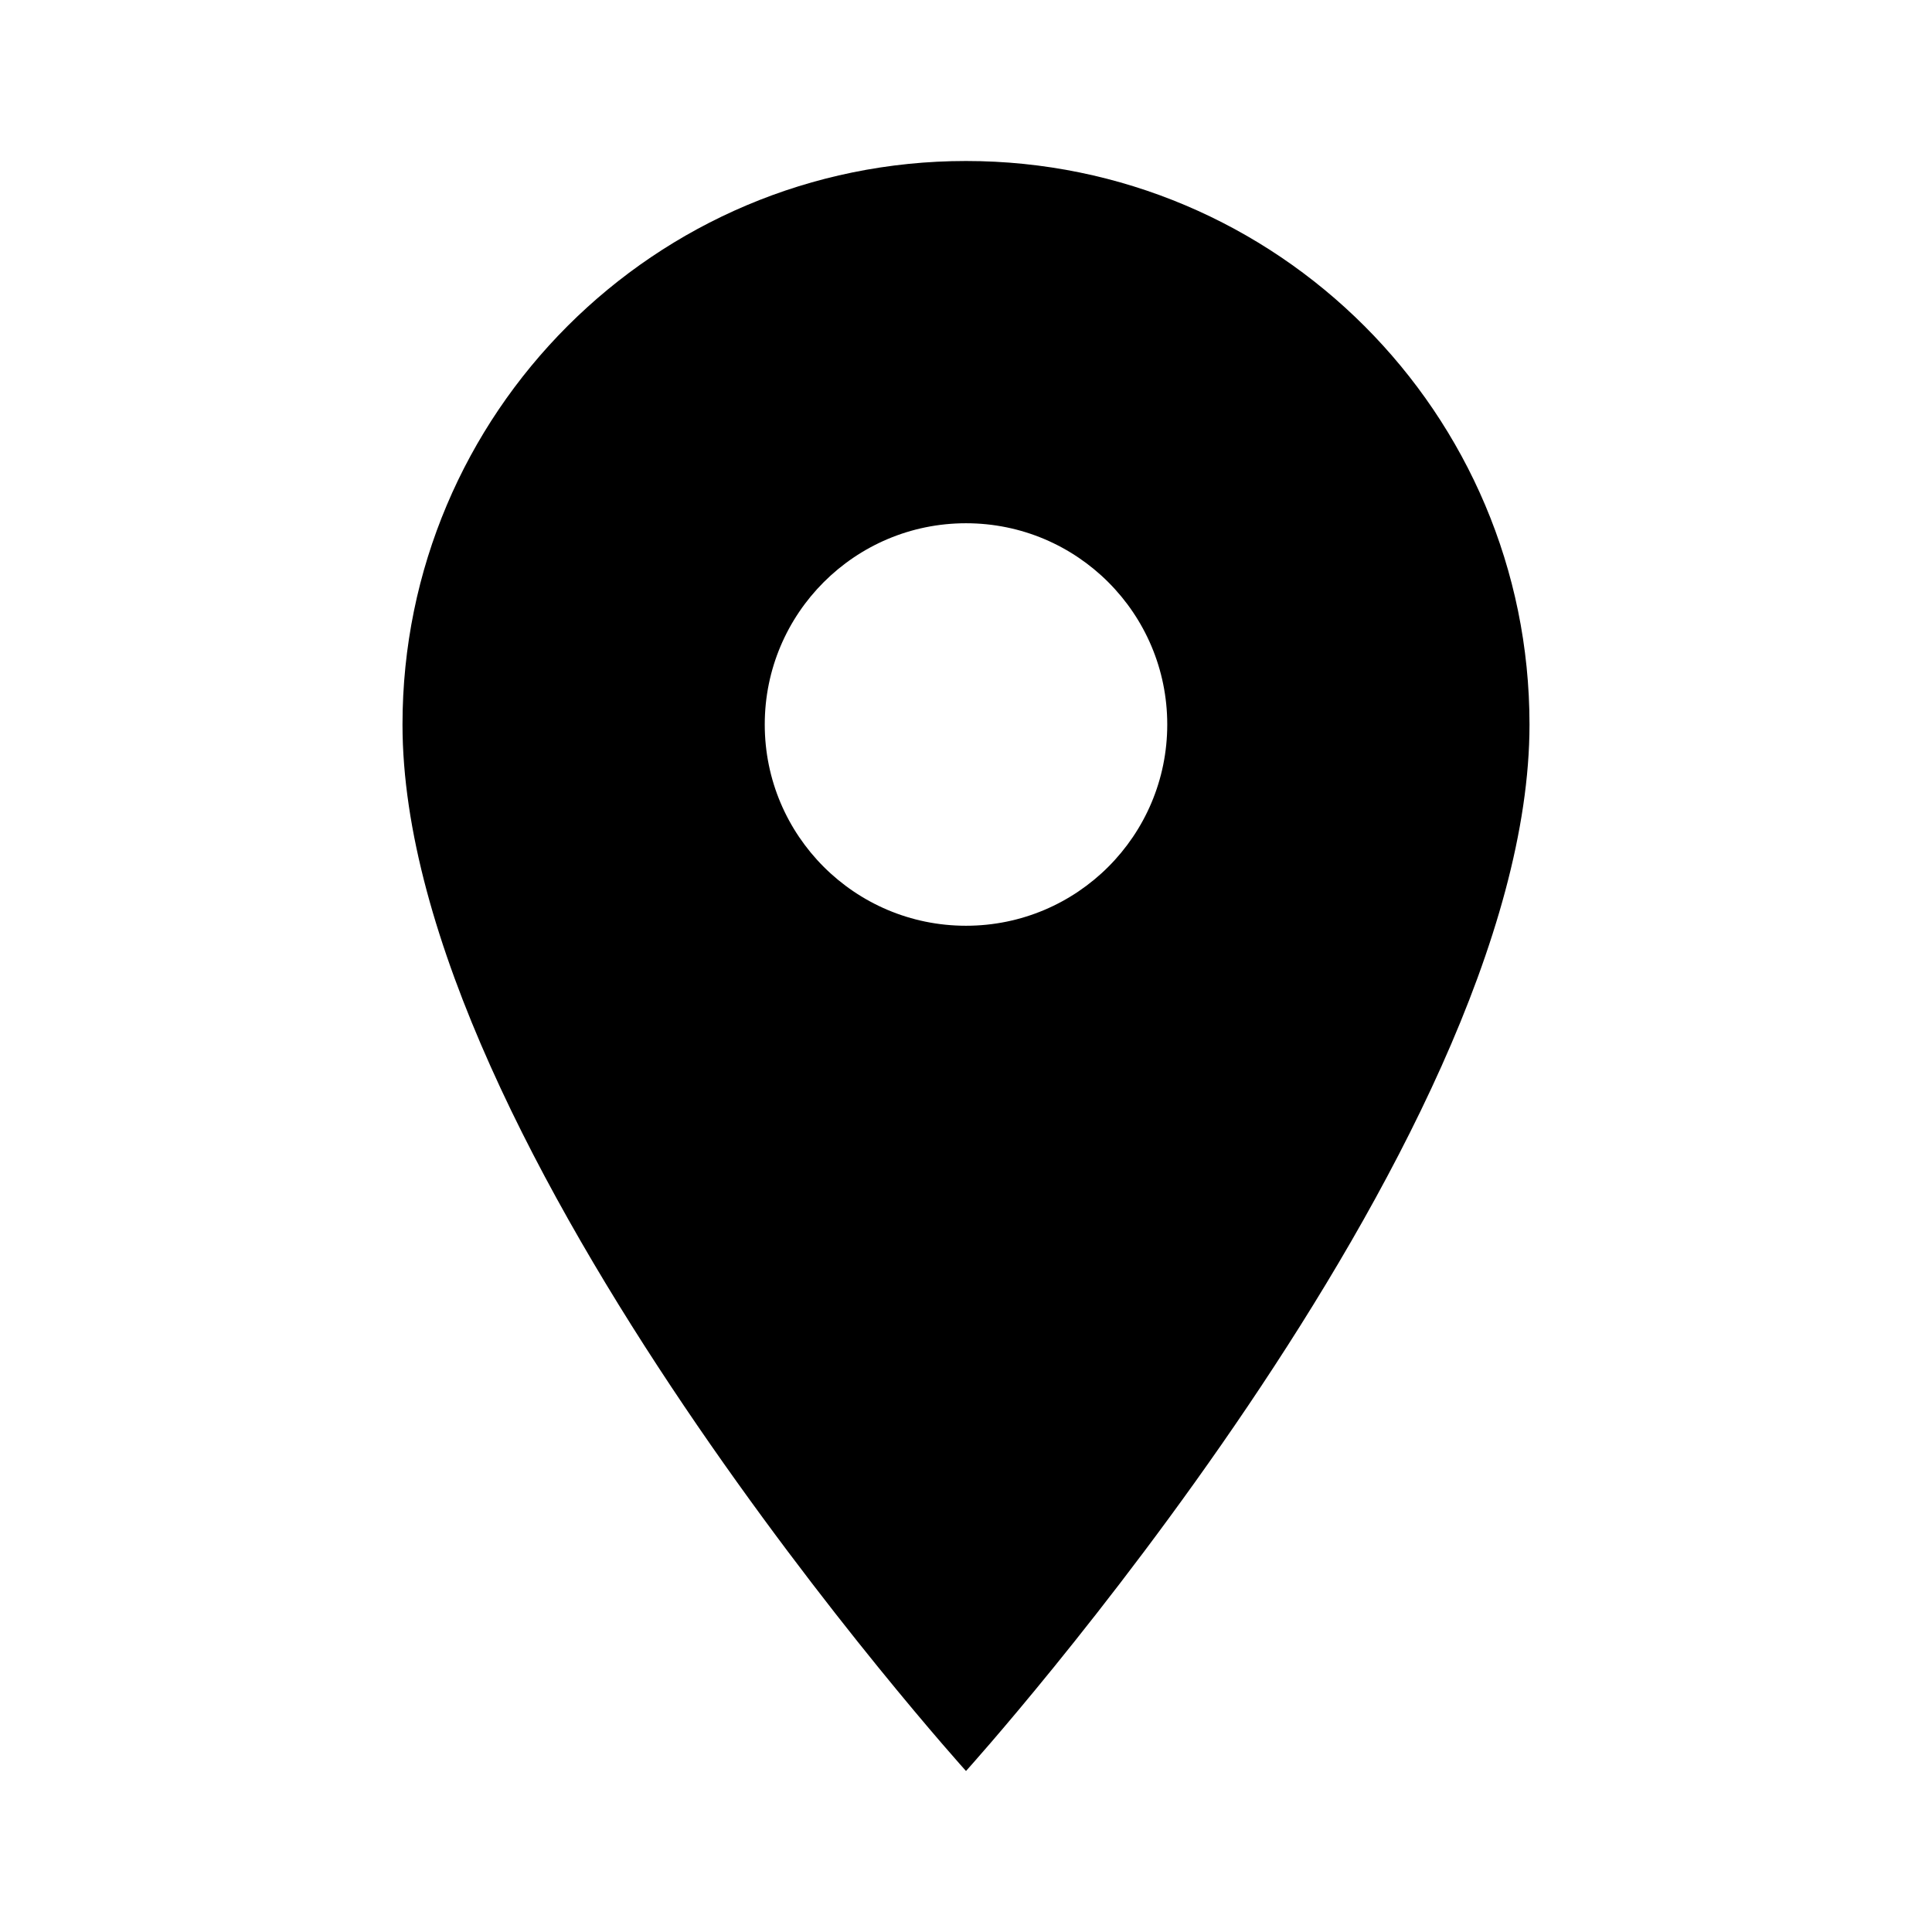
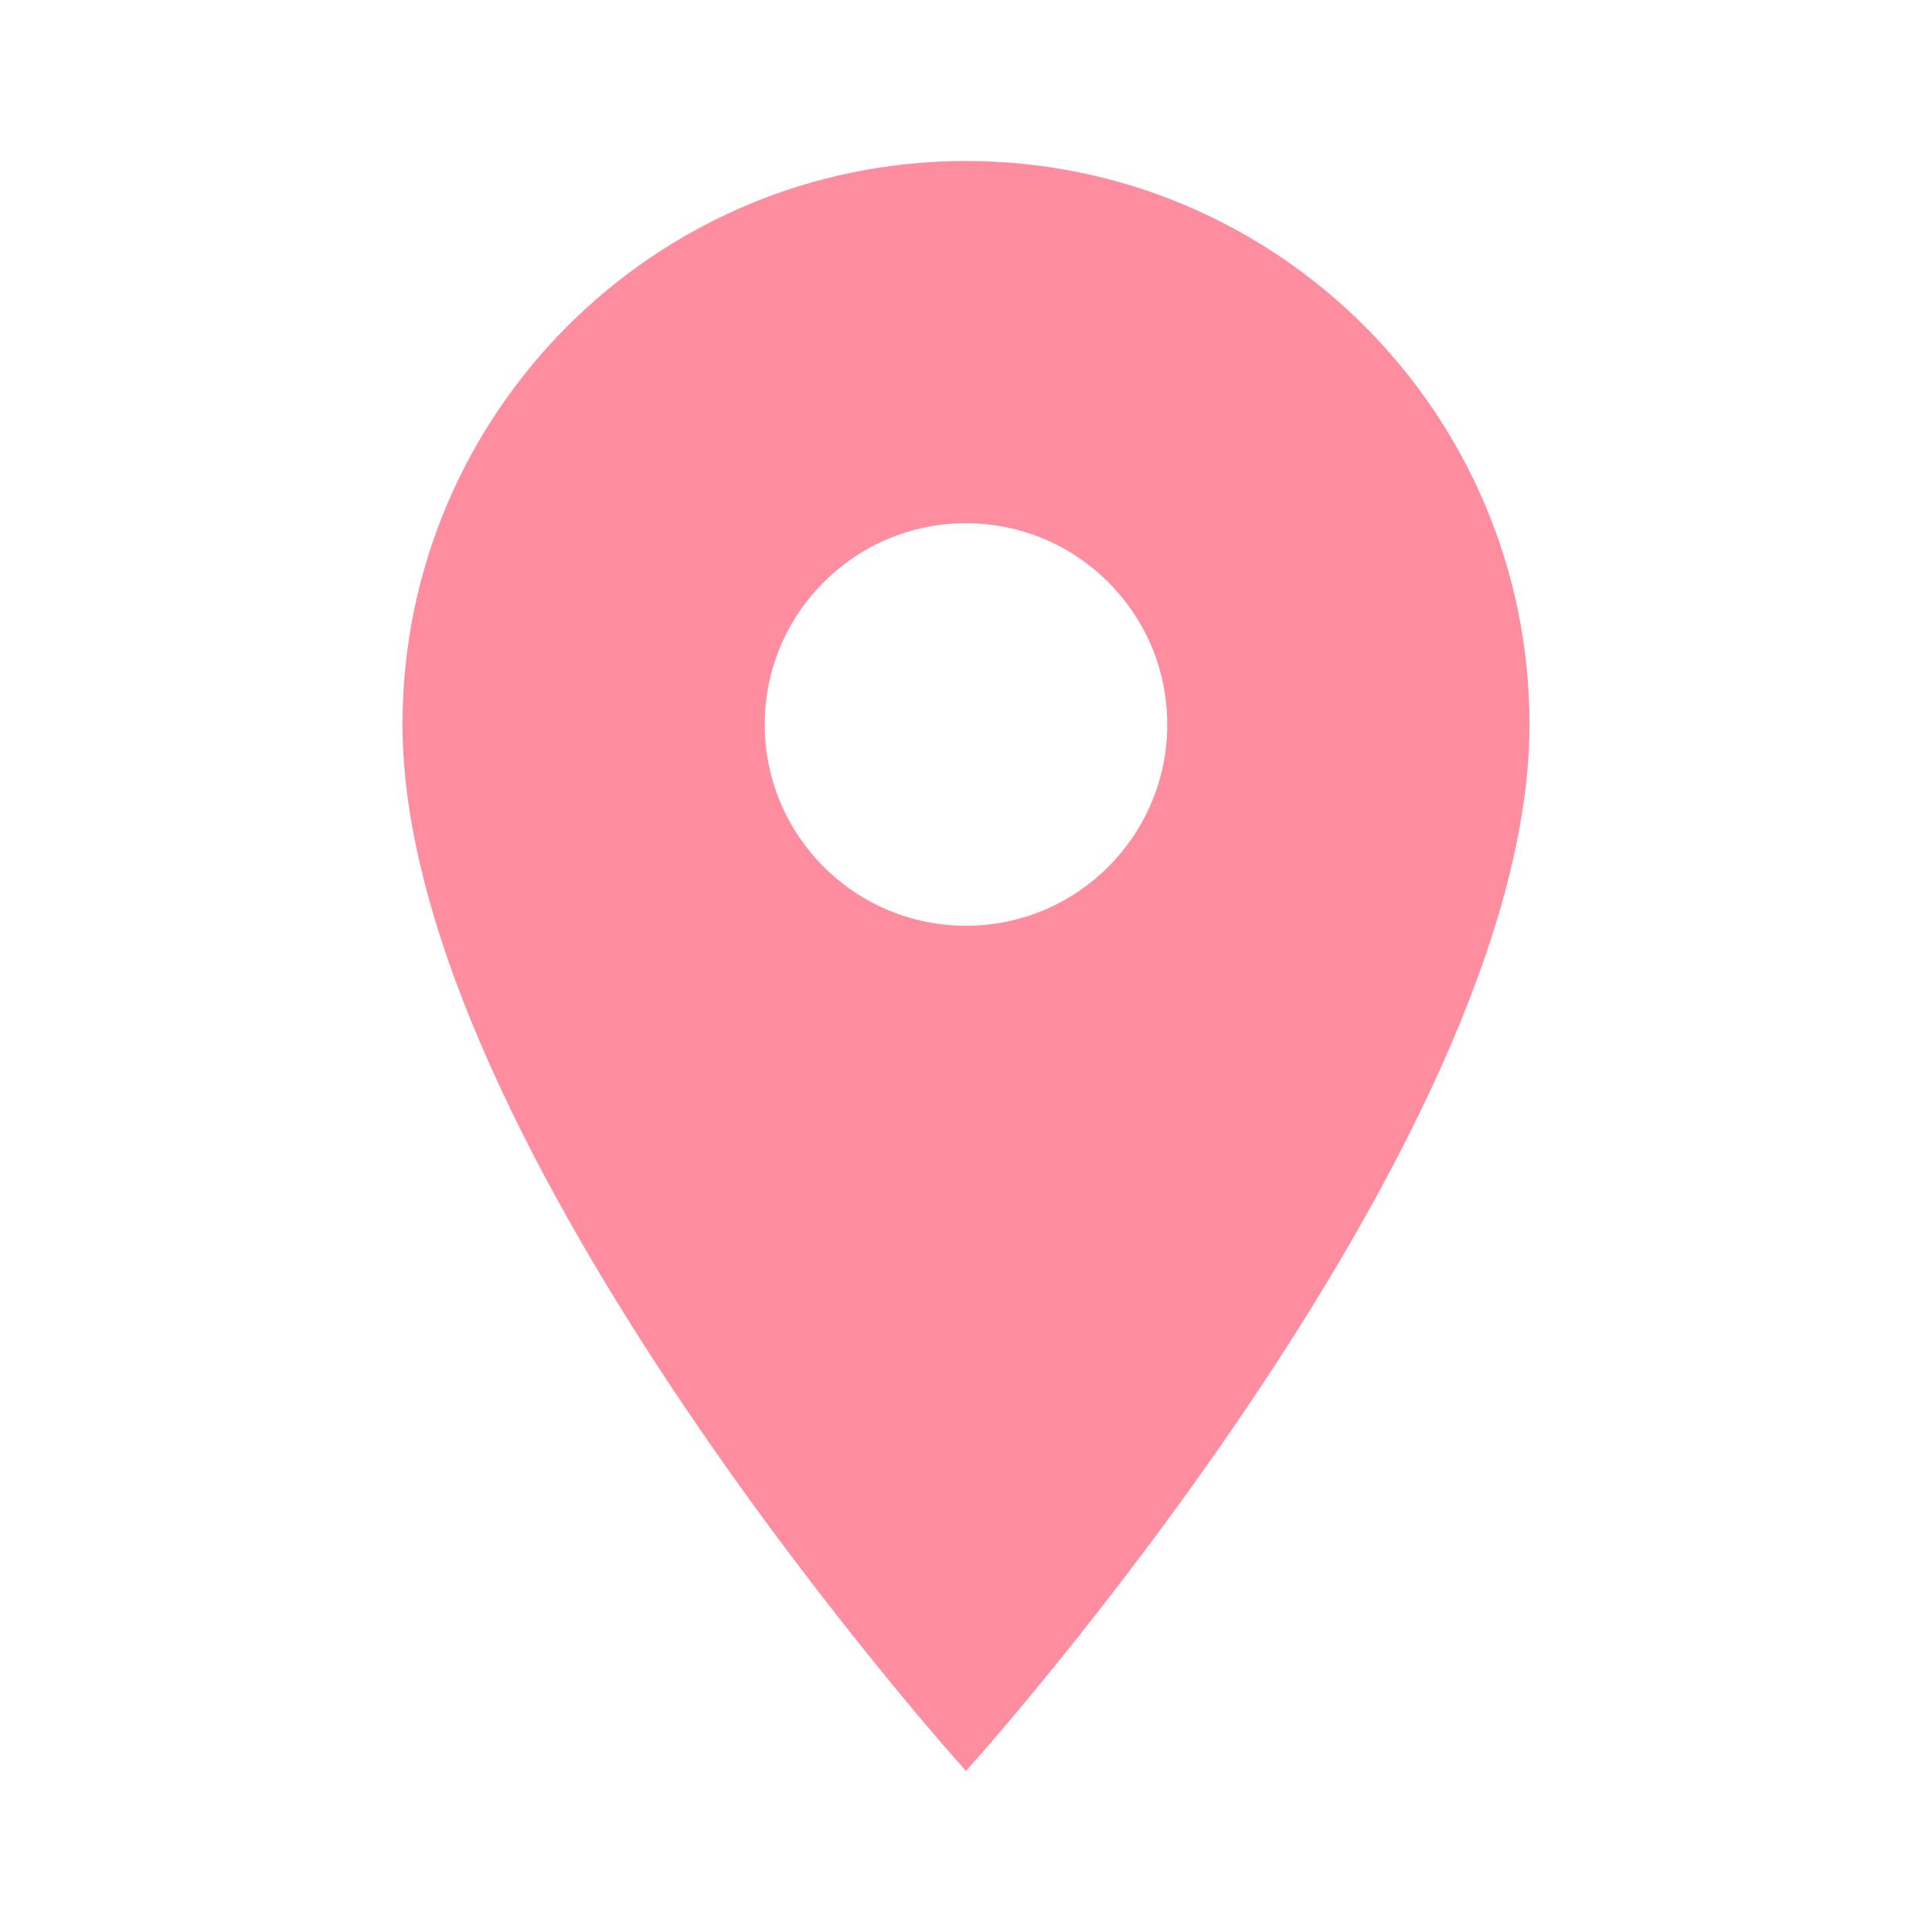
- <svg xmlns="http://www.w3.org/2000/svg" version="1.1" width="32" height="32" viewBox="0 0 24 24">
+ <svg xmlns="http://www.w3.org/2000/svg" version="1.1" width="40" height="40" viewBox="0 0 24 24" style="fill: #FE8DA0;">
  <path d="M12,11.5A2.5,2.5 0 0,1 9.5,9A2.5,2.5 0 0,1 12,6.5A2.5,2.5 0 0,1 14.5,9A2.5,2.5 0 0,1 12,11.5M12,2A7,7 0 0,0 5,9C5,14.25 12,22 12,22C12,22 19,14.25 19,9A7,7 0 0,0 12,2Z" />
</svg>
